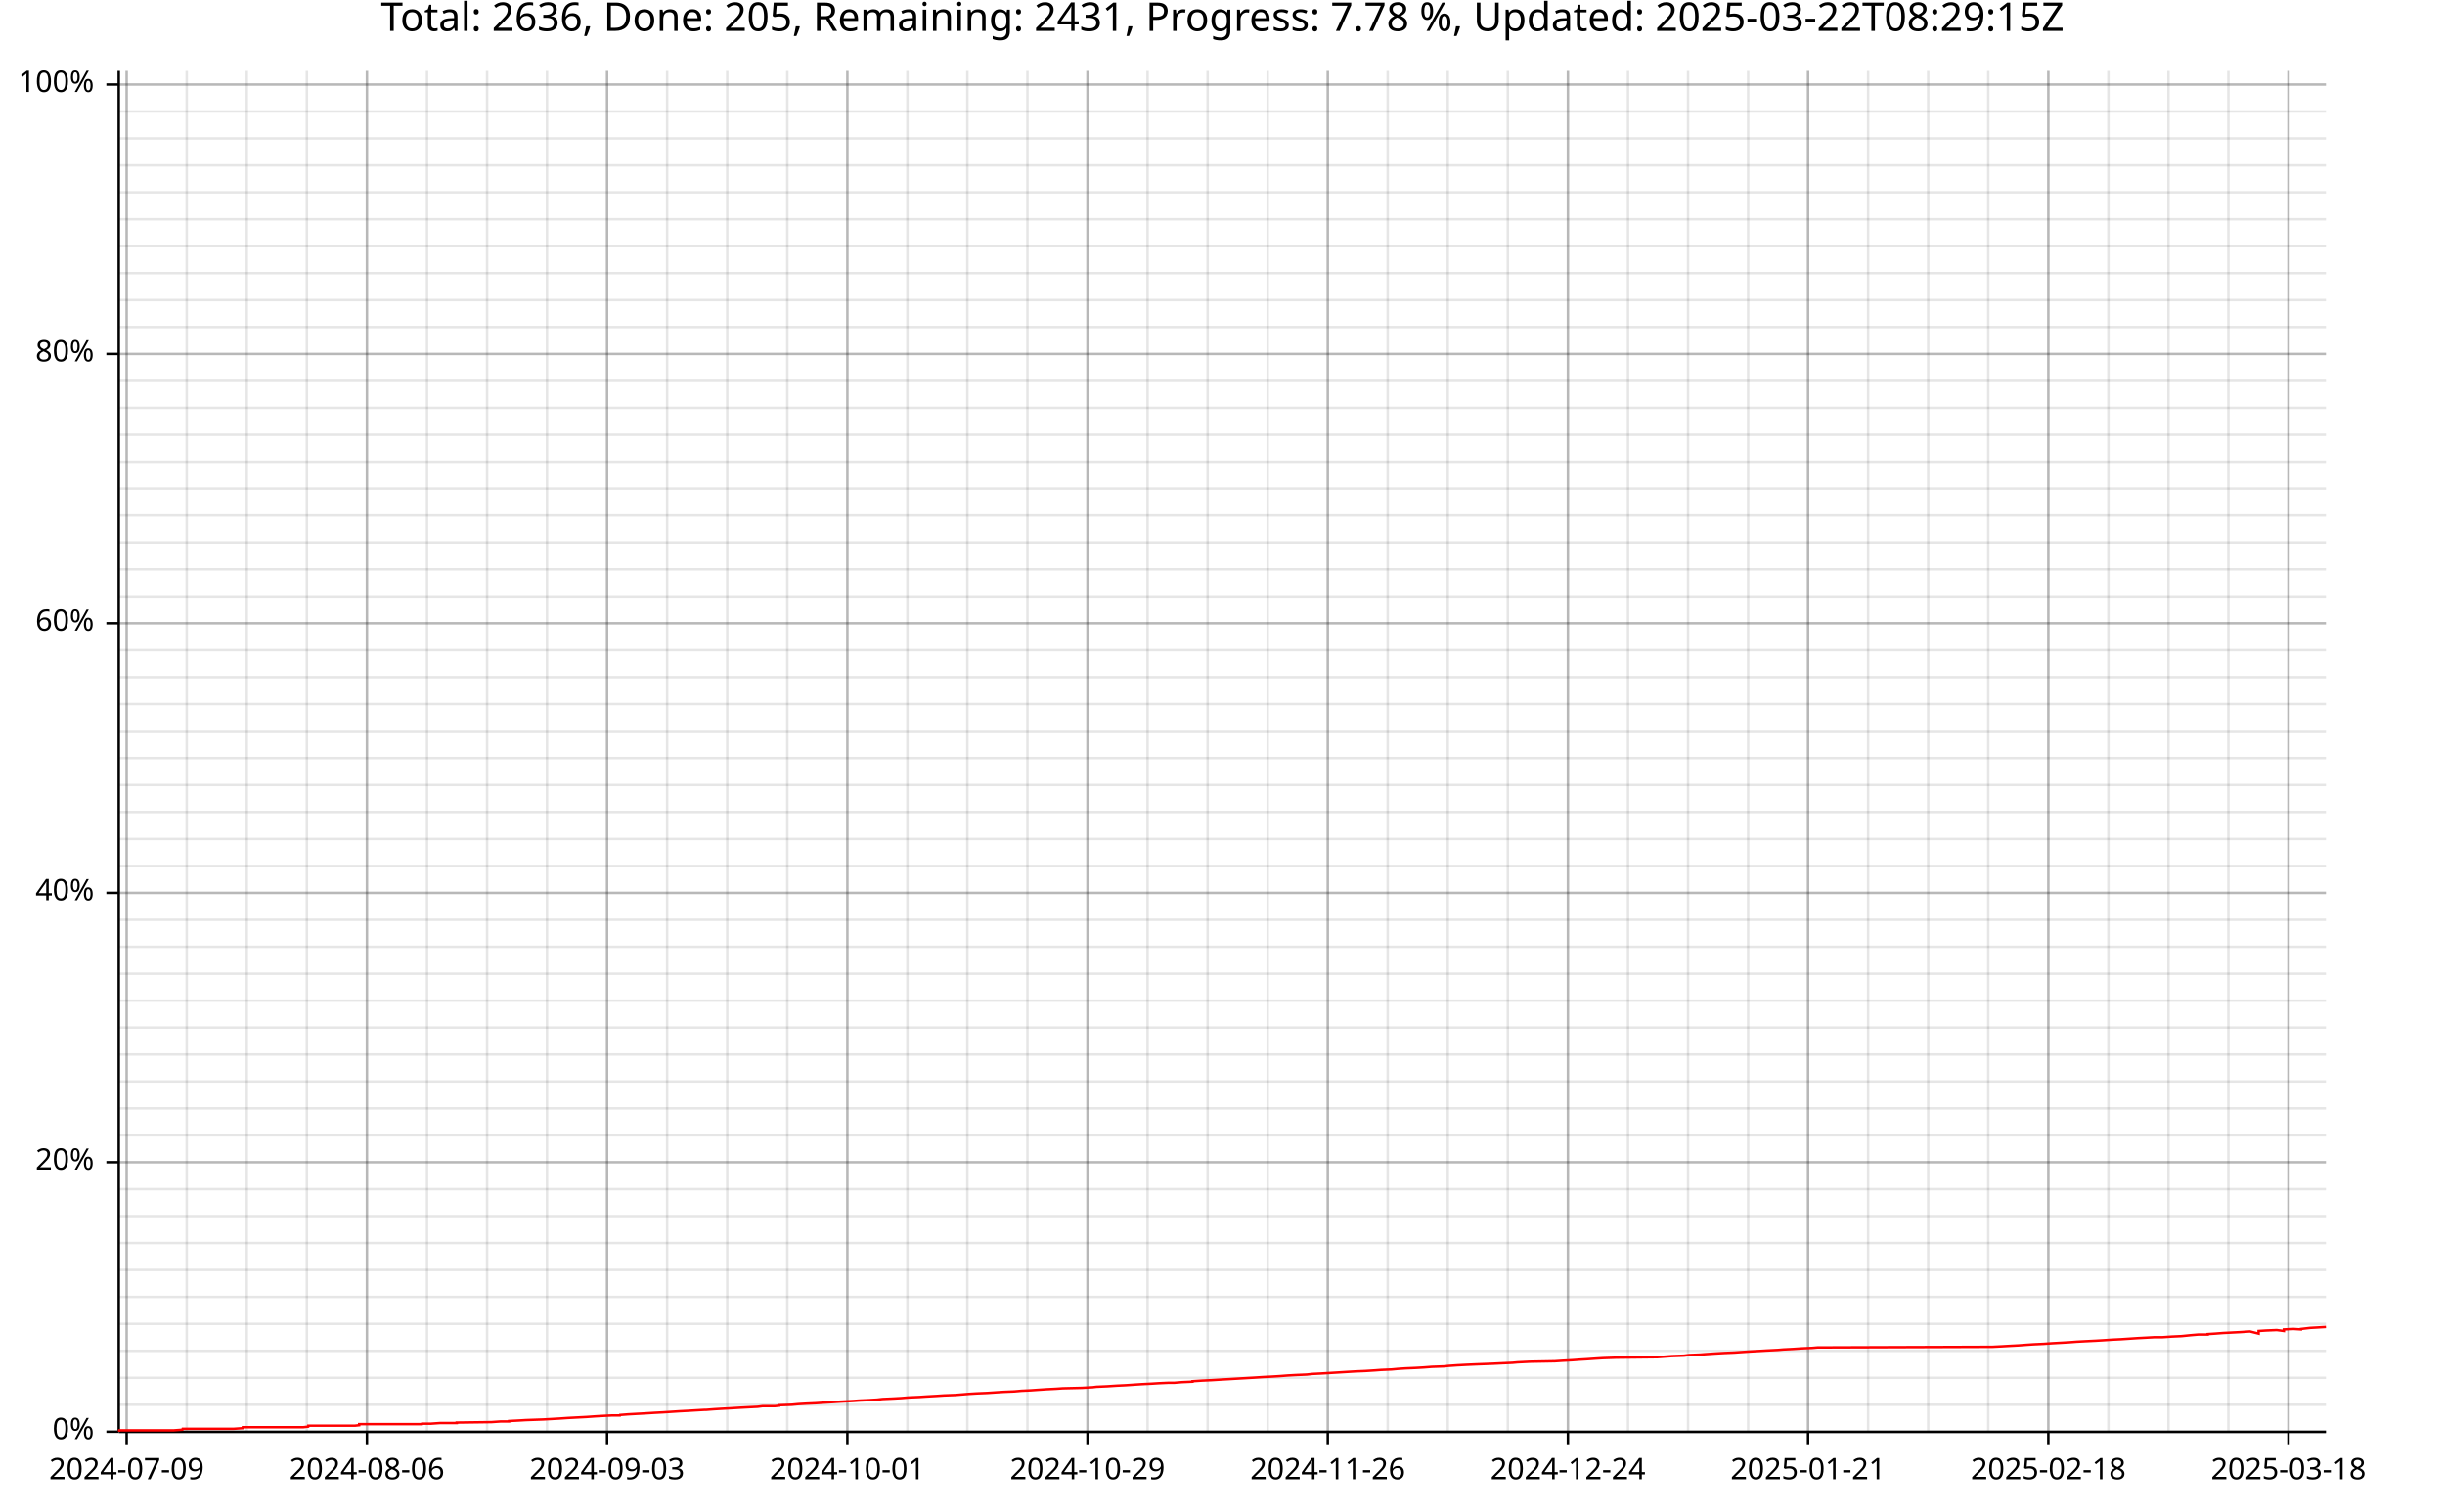
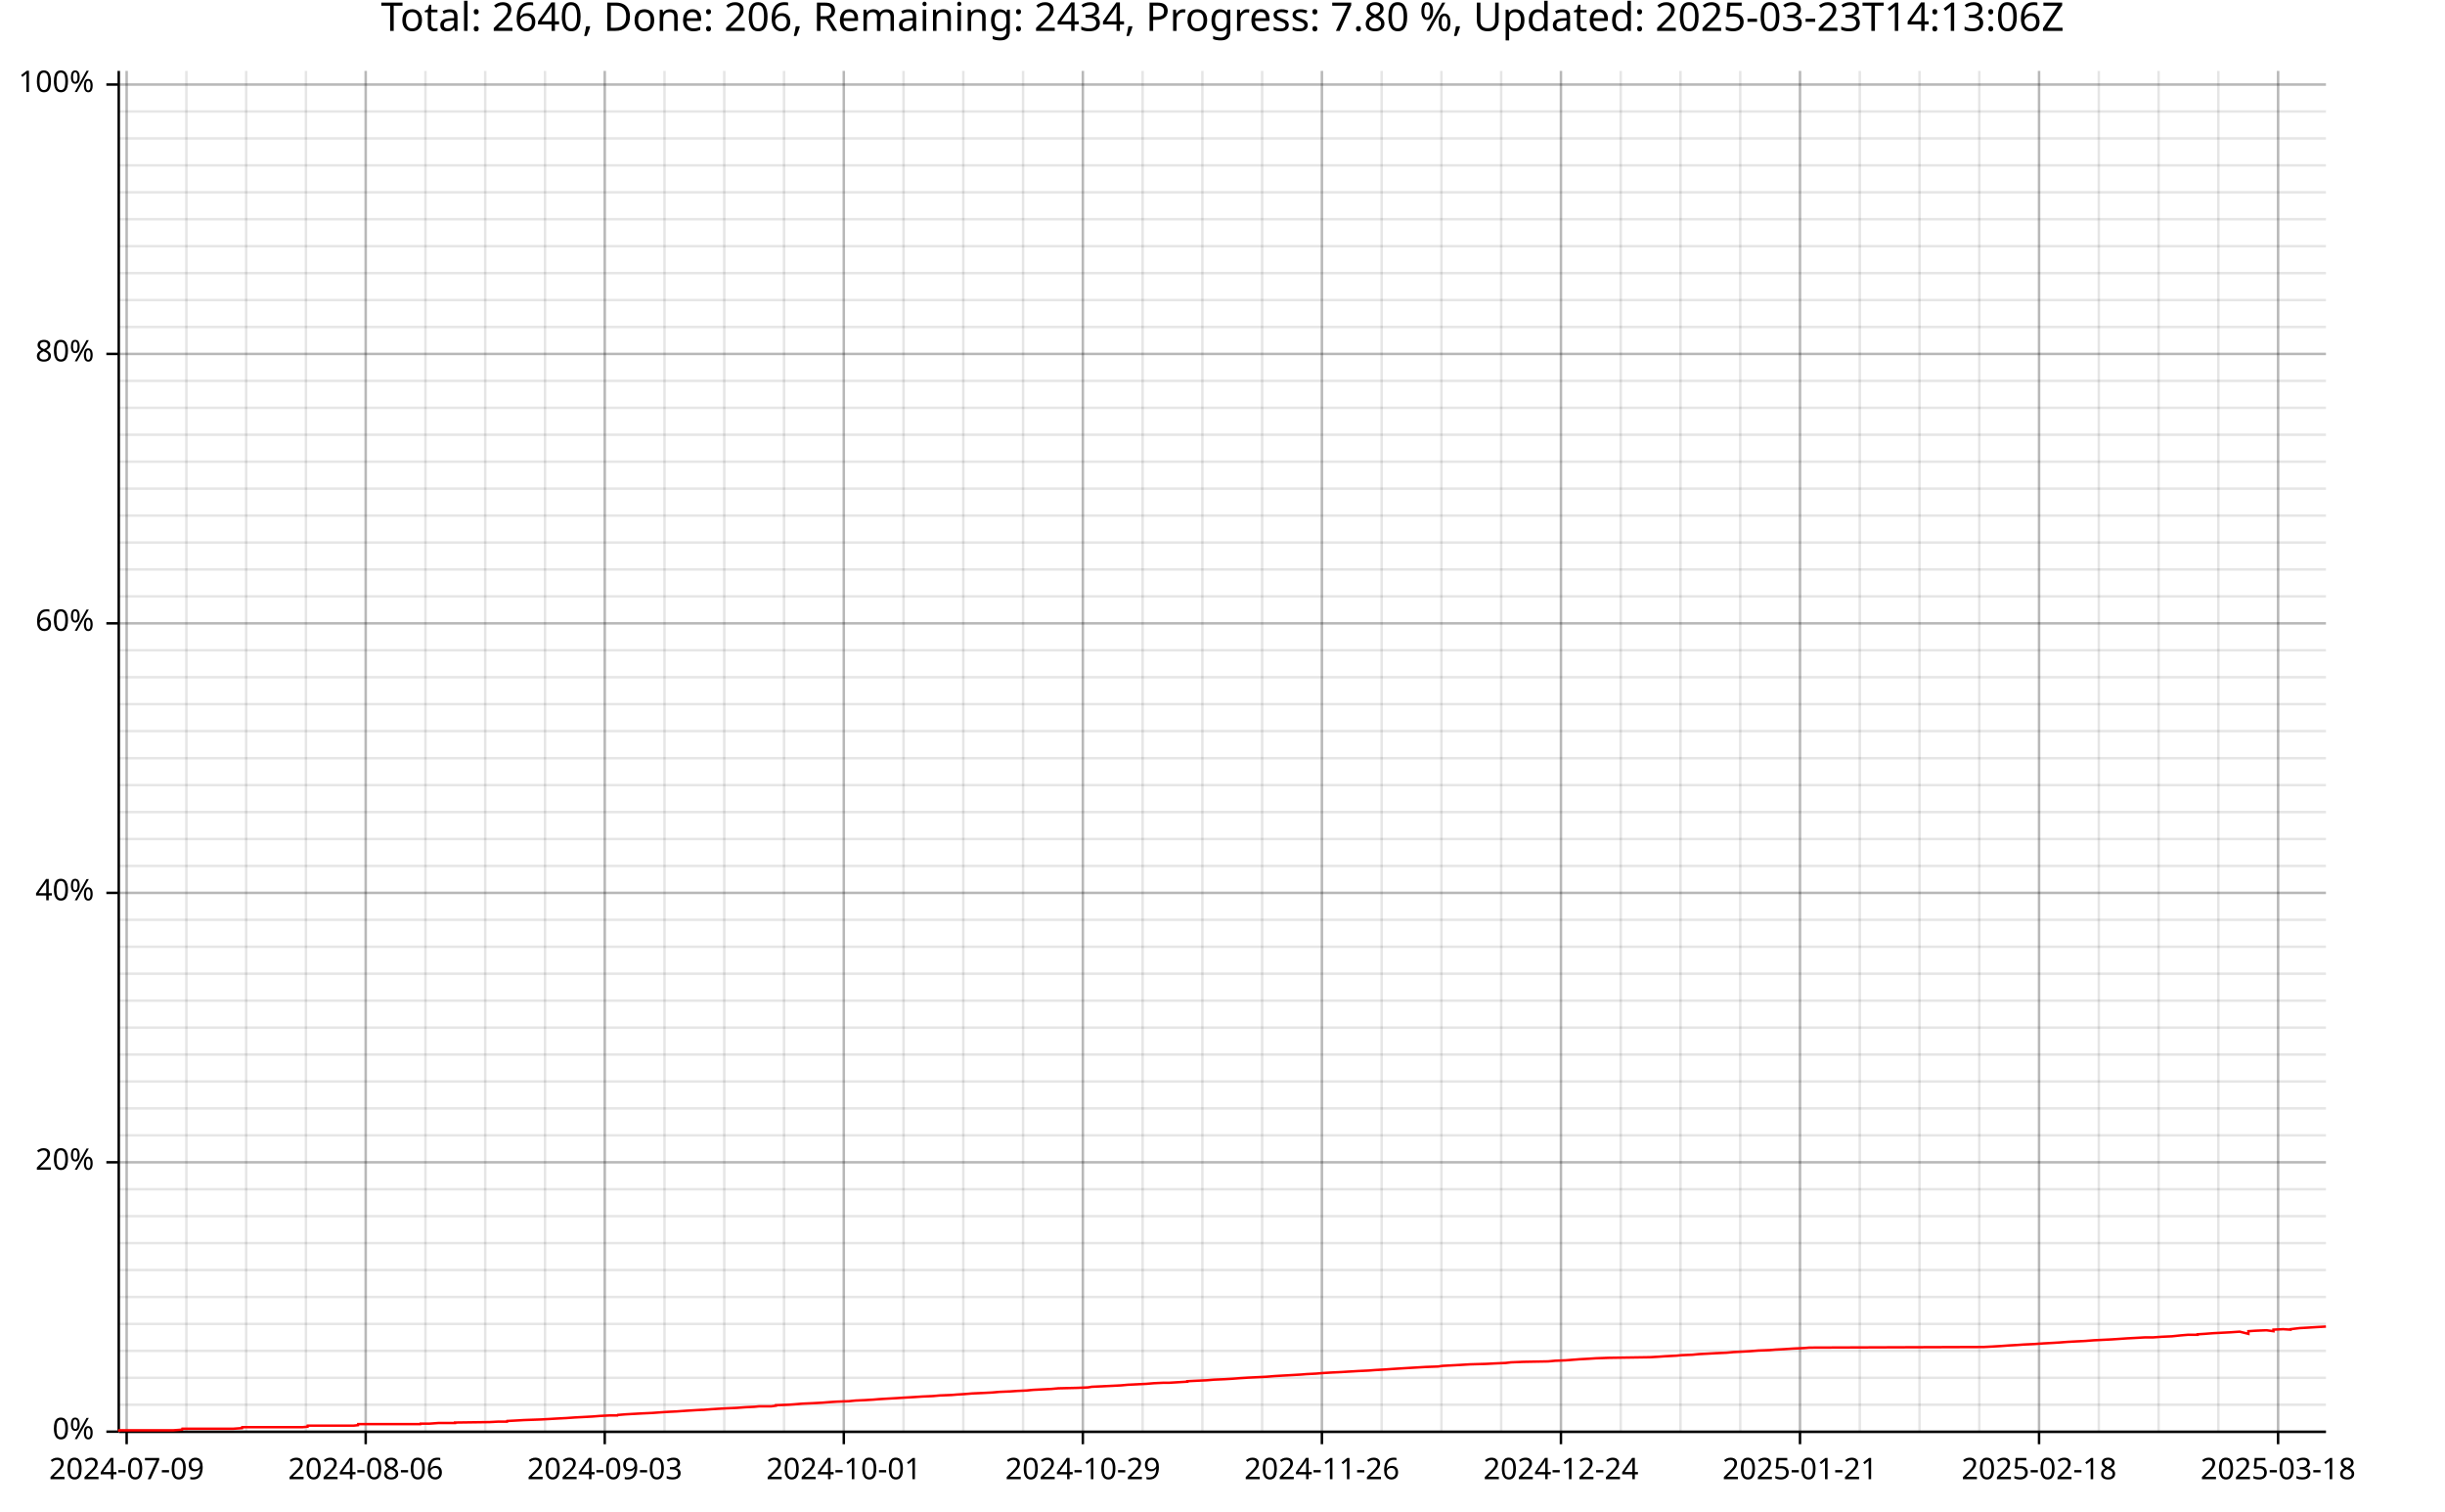
<svg xmlns="http://www.w3.org/2000/svg" width="987" height="610" viewBox="0 0 15792 9760">
  <text x="7896" y="5" dy="0.76em" text-anchor="middle" font-family="sans-serif" font-size="256" opacity="1" fill="#000000">
- Total: 2636, Done: 205, Remaining: 2431, Progress: 7.78 %, Updated: 2025-03-22T08:29:15Z
+ Total: 2640, Done: 206, Remaining: 2434, Progress: 7.80 %, Updated: 2025-03-23T14:13:06Z
</text>
  <line opacity="0.1" stroke="#000000" stroke-width="16" x1="818" y1="9247" x2="818" y2="458" />
-   <line opacity="0.1" stroke="#000000" stroke-width="16" x1="1206" y1="9247" x2="1206" y2="458" />
-   <line opacity="0.1" stroke="#000000" stroke-width="16" x1="1594" y1="9247" x2="1594" y2="458" />
-   <line opacity="0.1" stroke="#000000" stroke-width="16" x1="1982" y1="9247" x2="1982" y2="458" />
-   <line opacity="0.1" stroke="#000000" stroke-width="16" x1="2370" y1="9247" x2="2370" y2="458" />
-   <line opacity="0.1" stroke="#000000" stroke-width="16" x1="2758" y1="9247" x2="2758" y2="458" />
-   <line opacity="0.1" stroke="#000000" stroke-width="16" x1="3146" y1="9247" x2="3146" y2="458" />
-   <line opacity="0.1" stroke="#000000" stroke-width="16" x1="3533" y1="9247" x2="3533" y2="458" />
-   <line opacity="0.1" stroke="#000000" stroke-width="16" x1="3921" y1="9247" x2="3921" y2="458" />
-   <line opacity="0.1" stroke="#000000" stroke-width="16" x1="4309" y1="9247" x2="4309" y2="458" />
-   <line opacity="0.1" stroke="#000000" stroke-width="16" x1="4697" y1="9247" x2="4697" y2="458" />
-   <line opacity="0.1" stroke="#000000" stroke-width="16" x1="5085" y1="9247" x2="5085" y2="458" />
-   <line opacity="0.1" stroke="#000000" stroke-width="16" x1="5473" y1="9247" x2="5473" y2="458" />
-   <line opacity="0.1" stroke="#000000" stroke-width="16" x1="5861" y1="9247" x2="5861" y2="458" />
-   <line opacity="0.1" stroke="#000000" stroke-width="16" x1="6248" y1="9247" x2="6248" y2="458" />
-   <line opacity="0.1" stroke="#000000" stroke-width="16" x1="6636" y1="9247" x2="6636" y2="458" />
-   <line opacity="0.1" stroke="#000000" stroke-width="16" x1="7024" y1="9247" x2="7024" y2="458" />
-   <line opacity="0.1" stroke="#000000" stroke-width="16" x1="7412" y1="9247" x2="7412" y2="458" />
-   <line opacity="0.1" stroke="#000000" stroke-width="16" x1="7800" y1="9247" x2="7800" y2="458" />
-   <line opacity="0.1" stroke="#000000" stroke-width="16" x1="8188" y1="9247" x2="8188" y2="458" />
-   <line opacity="0.1" stroke="#000000" stroke-width="16" x1="8576" y1="9247" x2="8576" y2="458" />
-   <line opacity="0.1" stroke="#000000" stroke-width="16" x1="8963" y1="9247" x2="8963" y2="458" />
-   <line opacity="0.1" stroke="#000000" stroke-width="16" x1="9351" y1="9247" x2="9351" y2="458" />
-   <line opacity="0.1" stroke="#000000" stroke-width="16" x1="9739" y1="9247" x2="9739" y2="458" />
-   <line opacity="0.1" stroke="#000000" stroke-width="16" x1="10127" y1="9247" x2="10127" y2="458" />
-   <line opacity="0.1" stroke="#000000" stroke-width="16" x1="10515" y1="9247" x2="10515" y2="458" />
-   <line opacity="0.1" stroke="#000000" stroke-width="16" x1="10903" y1="9247" x2="10903" y2="458" />
-   <line opacity="0.1" stroke="#000000" stroke-width="16" x1="11291" y1="9247" x2="11291" y2="458" />
-   <line opacity="0.1" stroke="#000000" stroke-width="16" x1="11678" y1="9247" x2="11678" y2="458" />
-   <line opacity="0.1" stroke="#000000" stroke-width="16" x1="12066" y1="9247" x2="12066" y2="458" />
-   <line opacity="0.1" stroke="#000000" stroke-width="16" x1="12454" y1="9247" x2="12454" y2="458" />
-   <line opacity="0.1" stroke="#000000" stroke-width="16" x1="12842" y1="9247" x2="12842" y2="458" />
-   <line opacity="0.1" stroke="#000000" stroke-width="16" x1="13230" y1="9247" x2="13230" y2="458" />
-   <line opacity="0.1" stroke="#000000" stroke-width="16" x1="13618" y1="9247" x2="13618" y2="458" />
-   <line opacity="0.1" stroke="#000000" stroke-width="16" x1="14006" y1="9247" x2="14006" y2="458" />
-   <line opacity="0.1" stroke="#000000" stroke-width="16" x1="14393" y1="9247" x2="14393" y2="458" />
-   <line opacity="0.1" stroke="#000000" stroke-width="16" x1="14781" y1="9247" x2="14781" y2="458" />
+   <line opacity="0.1" stroke="#000000" stroke-width="16" x1="1204" y1="9247" x2="1204" y2="458" />
+   <line opacity="0.1" stroke="#000000" stroke-width="16" x1="1590" y1="9247" x2="1590" y2="458" />
+   <line opacity="0.1" stroke="#000000" stroke-width="16" x1="1976" y1="9247" x2="1976" y2="458" />
+   <line opacity="0.1" stroke="#000000" stroke-width="16" x1="2362" y1="9247" x2="2362" y2="458" />
+   <line opacity="0.1" stroke="#000000" stroke-width="16" x1="2748" y1="9247" x2="2748" y2="458" />
+   <line opacity="0.1" stroke="#000000" stroke-width="16" x1="3134" y1="9247" x2="3134" y2="458" />
+   <line opacity="0.1" stroke="#000000" stroke-width="16" x1="3520" y1="9247" x2="3520" y2="458" />
+   <line opacity="0.1" stroke="#000000" stroke-width="16" x1="3906" y1="9247" x2="3906" y2="458" />
+   <line opacity="0.1" stroke="#000000" stroke-width="16" x1="4292" y1="9247" x2="4292" y2="458" />
+   <line opacity="0.1" stroke="#000000" stroke-width="16" x1="4678" y1="9247" x2="4678" y2="458" />
+   <line opacity="0.1" stroke="#000000" stroke-width="16" x1="5064" y1="9247" x2="5064" y2="458" />
+   <line opacity="0.1" stroke="#000000" stroke-width="16" x1="5450" y1="9247" x2="5450" y2="458" />
+   <line opacity="0.1" stroke="#000000" stroke-width="16" x1="5836" y1="9247" x2="5836" y2="458" />
+   <line opacity="0.1" stroke="#000000" stroke-width="16" x1="6222" y1="9247" x2="6222" y2="458" />
+   <line opacity="0.1" stroke="#000000" stroke-width="16" x1="6608" y1="9247" x2="6608" y2="458" />
+   <line opacity="0.1" stroke="#000000" stroke-width="16" x1="6994" y1="9247" x2="6994" y2="458" />
+   <line opacity="0.1" stroke="#000000" stroke-width="16" x1="7380" y1="9247" x2="7380" y2="458" />
+   <line opacity="0.1" stroke="#000000" stroke-width="16" x1="7766" y1="9247" x2="7766" y2="458" />
+   <line opacity="0.1" stroke="#000000" stroke-width="16" x1="8152" y1="9247" x2="8152" y2="458" />
+   <line opacity="0.1" stroke="#000000" stroke-width="16" x1="8538" y1="9247" x2="8538" y2="458" />
+   <line opacity="0.1" stroke="#000000" stroke-width="16" x1="8924" y1="9247" x2="8924" y2="458" />
+   <line opacity="0.1" stroke="#000000" stroke-width="16" x1="9310" y1="9247" x2="9310" y2="458" />
+   <line opacity="0.1" stroke="#000000" stroke-width="16" x1="9696" y1="9247" x2="9696" y2="458" />
+   <line opacity="0.1" stroke="#000000" stroke-width="16" x1="10082" y1="9247" x2="10082" y2="458" />
+   <line opacity="0.1" stroke="#000000" stroke-width="16" x1="10468" y1="9247" x2="10468" y2="458" />
+   <line opacity="0.1" stroke="#000000" stroke-width="16" x1="10854" y1="9247" x2="10854" y2="458" />
+   <line opacity="0.1" stroke="#000000" stroke-width="16" x1="11240" y1="9247" x2="11240" y2="458" />
+   <line opacity="0.1" stroke="#000000" stroke-width="16" x1="11626" y1="9247" x2="11626" y2="458" />
+   <line opacity="0.1" stroke="#000000" stroke-width="16" x1="12012" y1="9247" x2="12012" y2="458" />
+   <line opacity="0.1" stroke="#000000" stroke-width="16" x1="12398" y1="9247" x2="12398" y2="458" />
+   <line opacity="0.1" stroke="#000000" stroke-width="16" x1="12784" y1="9247" x2="12784" y2="458" />
+   <line opacity="0.1" stroke="#000000" stroke-width="16" x1="13170" y1="9247" x2="13170" y2="458" />
+   <line opacity="0.1" stroke="#000000" stroke-width="16" x1="13556" y1="9247" x2="13556" y2="458" />
+   <line opacity="0.1" stroke="#000000" stroke-width="16" x1="13942" y1="9247" x2="13942" y2="458" />
+   <line opacity="0.1" stroke="#000000" stroke-width="16" x1="14328" y1="9247" x2="14328" y2="458" />
+   <line opacity="0.1" stroke="#000000" stroke-width="16" x1="14714" y1="9247" x2="14714" y2="458" />
  <line opacity="0.1" stroke="#000000" stroke-width="16" x1="768" y1="9247" x2="15023" y2="9247" />
  <line opacity="0.1" stroke="#000000" stroke-width="16" x1="768" y1="9073" x2="15023" y2="9073" />
  <line opacity="0.1" stroke="#000000" stroke-width="16" x1="768" y1="8899" x2="15023" y2="8899" />
  <line opacity="0.1" stroke="#000000" stroke-width="16" x1="768" y1="8725" x2="15023" y2="8725" />
  <line opacity="0.1" stroke="#000000" stroke-width="16" x1="768" y1="8551" x2="15023" y2="8551" />
  <line opacity="0.1" stroke="#000000" stroke-width="16" x1="768" y1="8377" x2="15023" y2="8377" />
  <line opacity="0.1" stroke="#000000" stroke-width="16" x1="768" y1="8203" x2="15023" y2="8203" />
  <line opacity="0.1" stroke="#000000" stroke-width="16" x1="768" y1="8029" x2="15023" y2="8029" />
  <line opacity="0.1" stroke="#000000" stroke-width="16" x1="768" y1="7855" x2="15023" y2="7855" />
  <line opacity="0.1" stroke="#000000" stroke-width="16" x1="768" y1="7681" x2="15023" y2="7681" />
  <line opacity="0.1" stroke="#000000" stroke-width="16" x1="768" y1="7507" x2="15023" y2="7507" />
  <line opacity="0.1" stroke="#000000" stroke-width="16" x1="768" y1="7333" x2="15023" y2="7333" />
  <line opacity="0.1" stroke="#000000" stroke-width="16" x1="768" y1="7159" x2="15023" y2="7159" />
  <line opacity="0.1" stroke="#000000" stroke-width="16" x1="768" y1="6985" x2="15023" y2="6985" />
  <line opacity="0.1" stroke="#000000" stroke-width="16" x1="768" y1="6811" x2="15023" y2="6811" />
  <line opacity="0.1" stroke="#000000" stroke-width="16" x1="768" y1="6637" x2="15023" y2="6637" />
  <line opacity="0.1" stroke="#000000" stroke-width="16" x1="768" y1="6463" x2="15023" y2="6463" />
  <line opacity="0.1" stroke="#000000" stroke-width="16" x1="768" y1="6289" x2="15023" y2="6289" />
  <line opacity="0.1" stroke="#000000" stroke-width="16" x1="768" y1="6115" x2="15023" y2="6115" />
  <line opacity="0.1" stroke="#000000" stroke-width="16" x1="768" y1="5941" x2="15023" y2="5941" />
  <line opacity="0.1" stroke="#000000" stroke-width="16" x1="768" y1="5767" x2="15023" y2="5767" />
  <line opacity="0.1" stroke="#000000" stroke-width="16" x1="768" y1="5593" x2="15023" y2="5593" />
  <line opacity="0.1" stroke="#000000" stroke-width="16" x1="768" y1="5419" x2="15023" y2="5419" />
  <line opacity="0.1" stroke="#000000" stroke-width="16" x1="768" y1="5245" x2="15023" y2="5245" />
  <line opacity="0.1" stroke="#000000" stroke-width="16" x1="768" y1="5071" x2="15023" y2="5071" />
  <line opacity="0.1" stroke="#000000" stroke-width="16" x1="768" y1="4897" x2="15023" y2="4897" />
  <line opacity="0.1" stroke="#000000" stroke-width="16" x1="768" y1="4722" x2="15023" y2="4722" />
  <line opacity="0.1" stroke="#000000" stroke-width="16" x1="768" y1="4548" x2="15023" y2="4548" />
  <line opacity="0.1" stroke="#000000" stroke-width="16" x1="768" y1="4374" x2="15023" y2="4374" />
  <line opacity="0.1" stroke="#000000" stroke-width="16" x1="768" y1="4200" x2="15023" y2="4200" />
  <line opacity="0.1" stroke="#000000" stroke-width="16" x1="768" y1="4026" x2="15023" y2="4026" />
  <line opacity="0.1" stroke="#000000" stroke-width="16" x1="768" y1="3852" x2="15023" y2="3852" />
  <line opacity="0.1" stroke="#000000" stroke-width="16" x1="768" y1="3678" x2="15023" y2="3678" />
  <line opacity="0.1" stroke="#000000" stroke-width="16" x1="768" y1="3504" x2="15023" y2="3504" />
  <line opacity="0.1" stroke="#000000" stroke-width="16" x1="768" y1="3330" x2="15023" y2="3330" />
  <line opacity="0.1" stroke="#000000" stroke-width="16" x1="768" y1="3156" x2="15023" y2="3156" />
  <line opacity="0.1" stroke="#000000" stroke-width="16" x1="768" y1="2982" x2="15023" y2="2982" />
  <line opacity="0.1" stroke="#000000" stroke-width="16" x1="768" y1="2808" x2="15023" y2="2808" />
  <line opacity="0.1" stroke="#000000" stroke-width="16" x1="768" y1="2634" x2="15023" y2="2634" />
  <line opacity="0.1" stroke="#000000" stroke-width="16" x1="768" y1="2460" x2="15023" y2="2460" />
  <line opacity="0.1" stroke="#000000" stroke-width="16" x1="768" y1="2286" x2="15023" y2="2286" />
  <line opacity="0.1" stroke="#000000" stroke-width="16" x1="768" y1="2112" x2="15023" y2="2112" />
  <line opacity="0.1" stroke="#000000" stroke-width="16" x1="768" y1="1938" x2="15023" y2="1938" />
  <line opacity="0.1" stroke="#000000" stroke-width="16" x1="768" y1="1764" x2="15023" y2="1764" />
  <line opacity="0.1" stroke="#000000" stroke-width="16" x1="768" y1="1590" x2="15023" y2="1590" />
  <line opacity="0.1" stroke="#000000" stroke-width="16" x1="768" y1="1416" x2="15023" y2="1416" />
  <line opacity="0.1" stroke="#000000" stroke-width="16" x1="768" y1="1242" x2="15023" y2="1242" />
  <line opacity="0.1" stroke="#000000" stroke-width="16" x1="768" y1="1068" x2="15023" y2="1068" />
  <line opacity="0.1" stroke="#000000" stroke-width="16" x1="768" y1="894" x2="15023" y2="894" />
  <line opacity="0.1" stroke="#000000" stroke-width="16" x1="768" y1="720" x2="15023" y2="720" />
  <line opacity="0.1" stroke="#000000" stroke-width="16" x1="768" y1="546" x2="15023" y2="546" />
  <line opacity="0.2" stroke="#000000" stroke-width="16" x1="818" y1="9247" x2="818" y2="458" />
-   <line opacity="0.2" stroke="#000000" stroke-width="16" x1="2370" y1="9247" x2="2370" y2="458" />
-   <line opacity="0.2" stroke="#000000" stroke-width="16" x1="3921" y1="9247" x2="3921" y2="458" />
-   <line opacity="0.2" stroke="#000000" stroke-width="16" x1="5473" y1="9247" x2="5473" y2="458" />
-   <line opacity="0.2" stroke="#000000" stroke-width="16" x1="7024" y1="9247" x2="7024" y2="458" />
-   <line opacity="0.2" stroke="#000000" stroke-width="16" x1="8576" y1="9247" x2="8576" y2="458" />
-   <line opacity="0.2" stroke="#000000" stroke-width="16" x1="10127" y1="9247" x2="10127" y2="458" />
-   <line opacity="0.2" stroke="#000000" stroke-width="16" x1="11678" y1="9247" x2="11678" y2="458" />
-   <line opacity="0.2" stroke="#000000" stroke-width="16" x1="13230" y1="9247" x2="13230" y2="458" />
-   <line opacity="0.2" stroke="#000000" stroke-width="16" x1="14781" y1="9247" x2="14781" y2="458" />
+   <line opacity="0.2" stroke="#000000" stroke-width="16" x1="2362" y1="9247" x2="2362" y2="458" />
+   <line opacity="0.2" stroke="#000000" stroke-width="16" x1="3906" y1="9247" x2="3906" y2="458" />
+   <line opacity="0.2" stroke="#000000" stroke-width="16" x1="5450" y1="9247" x2="5450" y2="458" />
+   <line opacity="0.2" stroke="#000000" stroke-width="16" x1="6994" y1="9247" x2="6994" y2="458" />
+   <line opacity="0.2" stroke="#000000" stroke-width="16" x1="8538" y1="9247" x2="8538" y2="458" />
+   <line opacity="0.2" stroke="#000000" stroke-width="16" x1="10082" y1="9247" x2="10082" y2="458" />
+   <line opacity="0.2" stroke="#000000" stroke-width="16" x1="11626" y1="9247" x2="11626" y2="458" />
+   <line opacity="0.2" stroke="#000000" stroke-width="16" x1="13170" y1="9247" x2="13170" y2="458" />
+   <line opacity="0.2" stroke="#000000" stroke-width="16" x1="14714" y1="9247" x2="14714" y2="458" />
  <line opacity="0.2" stroke="#000000" stroke-width="16" x1="768" y1="9247" x2="15023" y2="9247" />
  <line opacity="0.2" stroke="#000000" stroke-width="16" x1="768" y1="7507" x2="15023" y2="7507" />
  <line opacity="0.2" stroke="#000000" stroke-width="16" x1="768" y1="5767" x2="15023" y2="5767" />
  <line opacity="0.2" stroke="#000000" stroke-width="16" x1="768" y1="4026" x2="15023" y2="4026" />
  <line opacity="0.2" stroke="#000000" stroke-width="16" x1="768" y1="2286" x2="15023" y2="2286" />
  <line opacity="0.2" stroke="#000000" stroke-width="16" x1="768" y1="546" x2="15023" y2="546" />
  <polyline fill="none" opacity="1" stroke="#000000" stroke-width="16" points="767,458 767,9247 " />
  <text x="608" y="9247" dy="0.5ex" text-anchor="end" font-family="sans-serif" font-size="192" opacity="1" fill="#000000">
0%
</text>
  <polyline fill="none" opacity="1" stroke="#000000" stroke-width="16" points="687,9247 767,9247 " />
  <text x="608" y="7507" dy="0.5ex" text-anchor="end" font-family="sans-serif" font-size="192" opacity="1" fill="#000000">
20%
</text>
  <polyline fill="none" opacity="1" stroke="#000000" stroke-width="16" points="687,7507 767,7507 " />
  <text x="608" y="5767" dy="0.5ex" text-anchor="end" font-family="sans-serif" font-size="192" opacity="1" fill="#000000">
40%
</text>
  <polyline fill="none" opacity="1" stroke="#000000" stroke-width="16" points="687,5767 767,5767 " />
  <text x="608" y="4026" dy="0.5ex" text-anchor="end" font-family="sans-serif" font-size="192" opacity="1" fill="#000000">
60%
</text>
  <polyline fill="none" opacity="1" stroke="#000000" stroke-width="16" points="687,4026 767,4026 " />
  <text x="608" y="2286" dy="0.5ex" text-anchor="end" font-family="sans-serif" font-size="192" opacity="1" fill="#000000">
80%
</text>
  <polyline fill="none" opacity="1" stroke="#000000" stroke-width="16" points="687,2286 767,2286 " />
  <text x="608" y="546" dy="0.5ex" text-anchor="end" font-family="sans-serif" font-size="192" opacity="1" fill="#000000">
100%
</text>
  <polyline fill="none" opacity="1" stroke="#000000" stroke-width="16" points="687,546 767,546 " />
  <polyline fill="none" opacity="1" stroke="#000000" stroke-width="16" points="768,9248 15023,9248 " />
  <text x="818" y="9408" dy="0.76em" text-anchor="middle" font-family="sans-serif" font-size="192" opacity="1" fill="#000000">
2024-07-09
</text>
  <polyline fill="none" opacity="1" stroke="#000000" stroke-width="16" points="818,9248 818,9328 " />
-   <text x="2370" y="9408" dy="0.76em" text-anchor="middle" font-family="sans-serif" font-size="192" opacity="1" fill="#000000">
+   <text x="2362" y="9408" dy="0.76em" text-anchor="middle" font-family="sans-serif" font-size="192" opacity="1" fill="#000000">
2024-08-06
</text>
-   <polyline fill="none" opacity="1" stroke="#000000" stroke-width="16" points="2370,9248 2370,9328 " />
-   <text x="3921" y="9408" dy="0.76em" text-anchor="middle" font-family="sans-serif" font-size="192" opacity="1" fill="#000000">
+   <polyline fill="none" opacity="1" stroke="#000000" stroke-width="16" points="2362,9248 2362,9328 " />
+   <text x="3906" y="9408" dy="0.76em" text-anchor="middle" font-family="sans-serif" font-size="192" opacity="1" fill="#000000">
2024-09-03
</text>
-   <polyline fill="none" opacity="1" stroke="#000000" stroke-width="16" points="3921,9248 3921,9328 " />
-   <text x="5473" y="9408" dy="0.76em" text-anchor="middle" font-family="sans-serif" font-size="192" opacity="1" fill="#000000">
+   <polyline fill="none" opacity="1" stroke="#000000" stroke-width="16" points="3906,9248 3906,9328 " />
+   <text x="5450" y="9408" dy="0.76em" text-anchor="middle" font-family="sans-serif" font-size="192" opacity="1" fill="#000000">
2024-10-01
</text>
-   <polyline fill="none" opacity="1" stroke="#000000" stroke-width="16" points="5473,9248 5473,9328 " />
-   <text x="7024" y="9408" dy="0.76em" text-anchor="middle" font-family="sans-serif" font-size="192" opacity="1" fill="#000000">
+   <polyline fill="none" opacity="1" stroke="#000000" stroke-width="16" points="5450,9248 5450,9328 " />
+   <text x="6994" y="9408" dy="0.76em" text-anchor="middle" font-family="sans-serif" font-size="192" opacity="1" fill="#000000">
2024-10-29
</text>
-   <polyline fill="none" opacity="1" stroke="#000000" stroke-width="16" points="7024,9248 7024,9328 " />
-   <text x="8576" y="9408" dy="0.76em" text-anchor="middle" font-family="sans-serif" font-size="192" opacity="1" fill="#000000">
+   <polyline fill="none" opacity="1" stroke="#000000" stroke-width="16" points="6994,9248 6994,9328 " />
+   <text x="8538" y="9408" dy="0.76em" text-anchor="middle" font-family="sans-serif" font-size="192" opacity="1" fill="#000000">
2024-11-26
</text>
-   <polyline fill="none" opacity="1" stroke="#000000" stroke-width="16" points="8576,9248 8576,9328 " />
-   <text x="10127" y="9408" dy="0.76em" text-anchor="middle" font-family="sans-serif" font-size="192" opacity="1" fill="#000000">
+   <polyline fill="none" opacity="1" stroke="#000000" stroke-width="16" points="8538,9248 8538,9328 " />
+   <text x="10082" y="9408" dy="0.76em" text-anchor="middle" font-family="sans-serif" font-size="192" opacity="1" fill="#000000">
2024-12-24
</text>
-   <polyline fill="none" opacity="1" stroke="#000000" stroke-width="16" points="10127,9248 10127,9328 " />
-   <text x="11678" y="9408" dy="0.76em" text-anchor="middle" font-family="sans-serif" font-size="192" opacity="1" fill="#000000">
+   <polyline fill="none" opacity="1" stroke="#000000" stroke-width="16" points="10082,9248 10082,9328 " />
+   <text x="11626" y="9408" dy="0.76em" text-anchor="middle" font-family="sans-serif" font-size="192" opacity="1" fill="#000000">
2025-01-21
</text>
-   <polyline fill="none" opacity="1" stroke="#000000" stroke-width="16" points="11678,9248 11678,9328 " />
-   <text x="13230" y="9408" dy="0.76em" text-anchor="middle" font-family="sans-serif" font-size="192" opacity="1" fill="#000000">
+   <polyline fill="none" opacity="1" stroke="#000000" stroke-width="16" points="11626,9248 11626,9328 " />
+   <text x="13170" y="9408" dy="0.76em" text-anchor="middle" font-family="sans-serif" font-size="192" opacity="1" fill="#000000">
2025-02-18
</text>
-   <polyline fill="none" opacity="1" stroke="#000000" stroke-width="16" points="13230,9248 13230,9328 " />
-   <text x="14781" y="9408" dy="0.76em" text-anchor="middle" font-family="sans-serif" font-size="192" opacity="1" fill="#000000">
+   <polyline fill="none" opacity="1" stroke="#000000" stroke-width="16" points="13170,9248 13170,9328 " />
+   <text x="14714" y="9408" dy="0.76em" text-anchor="middle" font-family="sans-serif" font-size="192" opacity="1" fill="#000000">
2025-03-18
</text>
-   <polyline fill="none" opacity="1" stroke="#000000" stroke-width="16" points="14781,9248 14781,9328 " />
-   <polyline fill="none" opacity="1" stroke="#FF0000" stroke-width="16" points="768,9247 769,9244 769,9241 770,9238 846,9238 901,9238 956,9238 1015,9238 1068,9238 1123,9238 1178,9234 1178,9234 1179,9231 1179,9231 1180,9228 1237,9228 1291,9228 1293,9228 1347,9228 1403,9228 1508,9228 1509,9228 1567,9224 1567,9221 1568,9218 1624,9218 1680,9218 1782,9218 1783,9218 1843,9218 1958,9218 1958,9218 1991,9214 1992,9211 1992,9211 1992,9208 2011,9208 2012,9208 2067,9208 2124,9208 2178,9208 2232,9208 2292,9208 2320,9205 2320,9201 2320,9198 2399,9198 2457,9198 2510,9198 2563,9198 2563,9198 2564,9198 2621,9198 2670,9198 2670,9198 2725,9198 2726,9195 2726,9195 2726,9195 2785,9195 2842,9191 2842,9191 2888,9191 2950,9191 2950,9188 2950,9188 3173,9185 3174,9185 3231,9181 3231,9181 3288,9181 3288,9178 3288,9178 3346,9175 3346,9175 3397,9172 3397,9172 3509,9168 3509,9168 3509,9168 3562,9165 3562,9165 3614,9162 3614,9162 3672,9158 3673,9158 3730,9155 3730,9155 3787,9152 3787,9152 3843,9148 3843,9148 3894,9145 3894,9145 3894,9145 3955,9142 3955,9142 4003,9142 4004,9142 4005,9139 4005,9139 4056,9135 4056,9135 4109,9132 4109,9132 4164,9129 4164,9129 4228,9125 4228,9125 4284,9122 4284,9122 4330,9119 4330,9119 4391,9115 4391,9115 4447,9112 4447,9112 4496,9109 4496,9109 4548,9106 4548,9106 4559,9106 4610,9102 4610,9102 4658,9099 4658,9099 4713,9096 4713,9096 4780,9092 4780,9092 4835,9089 4835,9089 4894,9086 4894,9086 4894,9086 4924,9082 4924,9082 5003,9082 5033,9079 5033,9079 5033,9076 5033,9076 5113,9073 5113,9073 5155,9069 5155,9069 5206,9066 5206,9066 5271,9063 5271,9063 5328,9059 5328,9059 5328,9059 5380,9056 5380,9056 5428,9053 5428,9053 5508,9049 5508,9049 5548,9046 5548,9046 5614,9043 5614,9043 5665,9040 5665,9040 5700,9036 5700,9036 5767,9033 5767,9033 5821,9030 5821,9030 5868,9026 5868,9026 5936,9023 5937,9023 5981,9020 5981,9020 6051,9016 6051,9016 6096,9013 6096,9013 6173,9010 6173,9010 6209,9007 6209,9007 6258,9003 6258,9003 6258,9003 6258,9003 6258,9003 6258,9003 6307,9000 6307,9000 6377,8997 6377,8997 6435,8993 6435,8993 6482,8990 6482,8990 6552,8987 6552,8987 6597,8983 6597,8983 6659,8980 6659,8980 6701,8977 6701,8977 6761,8973 6820,8970 6820,8970 6864,8967 6989,8964 6989,8964 7058,8960 7082,8957 7150,8954 7211,8950 7272,8947 7316,8944 7377,8940 7437,8937 7437,8937 7484,8934 7484,8934 7549,8931 7549,8931 7586,8931 7635,8927 7635,8927 7702,8924 7702,8924 7702,8921 7702,8921 7764,8917 7764,8917 7828,8914 7828,8914 7876,8911 7876,8911 7945,8907 7945,8907 7995,8904 7995,8904 8047,8901 8047,8901 8098,8898 8098,8898 8158,8894 8158,8894 8218,8891 8218,8891 8266,8888 8266,8888 8317,8884 8317,8884 8371,8881 8371,8881 8440,8878 8440,8878 8477,8874 8477,8874 8536,8871 8536,8871 8586,8868 8586,8868 8635,8865 8635,8865 8700,8861 8700,8861 8749,8858 8749,8858 8818,8855 8818,8855 8881,8851 8881,8851 8920,8848 8920,8848 8989,8845 8989,8845 9032,8841 9032,8841 9078,8838 9078,8838 9146,8835 9146,8835 9197,8832 9197,8832 9248,8828 9248,8828 9330,8825 9330,8825 9356,8822 9356,8822 9413,8818 9414,8818 9470,8815 9470,8815 9537,8812 9537,8812 9642,8808 9642,8808 9702,8805 9702,8805 9769,8802 9769,8802 9802,8799 9802,8799 9881,8795 9881,8795 10043,8792 10043,8792 10088,8789 10088,8789 10159,8785 10159,8785 10198,8782 10198,8782 10249,8779 10249,8779 10306,8775 10306,8775 10353,8772 10353,8772 10438,8769 10438,8769 10704,8766 10704,8766 10758,8762 10799,8759 10799,8759 10877,8756 10877,8756 10908,8752 10908,8752 10981,8749 10981,8749 11021,8746 11021,8746 11081,8742 11081,8742 11133,8739 11133,8739 11202,8736 11202,8736 11244,8733 11244,8733 11245,8733 11245,8733 11305,8729 11305,8729 11357,8726 11357,8726 11407,8723 11407,8723 11484,8719 11484,8719 11519,8716 11519,8716 11578,8713 11637,8709 11637,8709 11705,8706 11705,8706 11739,8703 11739,8703 12869,8699 12869,8699 12928,8696 12928,8696 12979,8693 12979,8693 13036,8690 13036,8690 13090,8686 13090,8686 13090,8686 13090,8686 13134,8683 13134,8683 13199,8680 13199,8680 13256,8676 13256,8676 13310,8673 13310,8673 13362,8670 13362,8670 13414,8666 13414,8666 13470,8663 13470,8663 13530,8660 13531,8660 13582,8657 13582,8657 13641,8653 13641,8653 13701,8650 13701,8650 13746,8647 13746,8647 13806,8643 13806,8643 13863,8640 13863,8640 13917,8637 13917,8637 13969,8637 13969,8637 14027,8633 14027,8633 14091,8630 14091,8630 14150,8624 14150,8624 14198,8620 14198,8620 14259,8620 14259,8620 14259,8617 14306,8614 14306,8614 14358,8610 14358,8610 14415,8607 14415,8607 14474,8604 14474,8604 14532,8600 14532,8600 14588,8614 14588,8614 14588,8597 14634,8594 14634,8594 14705,8591 14705,8591 14751,8597 14751,8597 14751,8587 14814,8584 14814,8584 14814,8584 14861,8587 14861,8584 14861,8584 14921,8577 14974,8574 14974,8574 15023,8571 " />
+   <polyline fill="none" opacity="1" stroke="#000000" stroke-width="16" points="14714,9248 14714,9328 " />
+   <polyline fill="none" opacity="1" stroke="#FF0000" stroke-width="16" points="768,9247 769,9244 769,9241 770,9238 845,9238 900,9238 955,9238 1013,9238 1066,9238 1121,9238 1176,9234 1176,9234 1177,9231 1177,9231 1178,9228 1234,9228 1289,9228 1290,9228 1345,9228 1400,9228 1505,9228 1506,9228 1563,9224 1563,9221 1564,9218 1620,9218 1675,9218 1777,9218 1778,9218 1838,9218 1952,9218 1953,9218 1986,9215 1986,9211 1986,9211 1987,9208 2005,9208 2006,9208 2061,9208 2118,9208 2171,9208 2225,9208 2284,9208 2312,9205 2312,9201 2313,9198 2391,9198 2449,9198 2502,9198 2555,9198 2555,9198 2556,9198 2612,9198 2661,9198 2661,9198 2715,9198 2716,9195 2716,9195 2716,9195 2776,9195 2832,9191 2832,9191 2878,9191 2939,9191 2939,9188 2939,9188 3162,9185 3162,9185 3219,9182 3220,9182 3275,9182 3276,9178 3276,9178 3333,9175 3333,9175 3384,9172 3384,9172 3496,9168 3496,9168 3496,9168 3549,9165 3549,9165 3600,9162 3600,9162 3659,9159 3659,9159 3715,9155 3716,9155 3773,9152 3773,9152 3828,9149 3828,9149 3879,9145 3879,9145 3879,9145 3940,9142 3940,9142 3987,9142 3988,9142 3990,9139 3990,9139 4040,9135 4040,9135 4093,9132 4093,9132 4147,9129 4147,9129 4212,9126 4212,9126 4267,9122 4267,9122 4313,9119 4313,9119 4374,9116 4374,9116 4429,9112 4429,9112 4478,9109 4478,9109 4530,9106 4530,9106 4541,9106 4591,9102 4591,9102 4639,9099 4639,9099 4694,9096 4694,9096 4761,9093 4761,9093 4815,9089 4815,9089 4875,9086 4875,9086 4875,9086 4904,9083 4904,9083 4982,9083 5012,9079 5012,9079 5012,9076 5012,9076 5092,9073 5092,9073 5134,9070 5134,9070 5184,9066 5184,9066 5250,9063 5250,9063 5307,9060 5307,9060 5307,9060 5358,9056 5358,9056 5406,9053 5406,9053 5485,9050 5485,9050 5525,9046 5525,9046 5591,9043 5591,9043 5641,9040 5641,9040 5676,9037 5676,9037 5743,9033 5743,9033 5797,9030 5797,9030 5843,9027 5843,9027 5912,9023 5912,9023 5956,9020 5956,9020 6026,9017 6026,9017 6071,9013 6071,9013 6147,9010 6147,9010 6183,9007 6183,9007 6232,9004 6232,9004 6232,9004 6232,9004 6232,9004 6232,9004 6281,9000 6281,9000 6350,8997 6350,8997 6408,8994 6408,8994 6454,8990 6454,8990 6524,8987 6524,8987 6569,8984 6569,8984 6631,8981 6631,8981 6672,8977 6672,8977 6732,8974 6791,8971 6791,8971 6835,8967 6959,8964 6959,8964 7028,8961 7052,8957 7119,8954 7180,8951 7241,8948 7284,8944 7345,8941 7405,8938 7405,8938 7452,8934 7452,8934 7516,8931 7516,8931 7553,8931 7602,8928 7602,8928 7669,8924 7669,8924 7669,8921 7669,8921 7730,8918 7730,8918 7794,8915 7794,8915 7842,8911 7842,8911 7910,8908 7910,8908 7961,8905 7961,8905 8013,8901 8013,8901 8062,8898 8062,8898 8123,8895 8123,8895 8183,8892 8183,8892 8230,8888 8230,8888 8281,8885 8281,8885 8335,8882 8335,8882 8403,8878 8403,8878 8440,8875 8440,8875 8499,8872 8499,8872 8548,8868 8548,8868 8598,8865 8598,8865 8662,8862 8662,8862 8710,8859 8711,8859 8779,8855 8780,8855 8842,8852 8842,8852 8881,8849 8881,8849 8950,8845 8950,8845 8992,8842 8992,8842 9039,8839 9039,8839 9106,8835 9106,8835 9157,8832 9157,8832 9207,8829 9207,8829 9289,8826 9289,8826 9315,8822 9315,8822 9371,8819 9372,8819 9428,8816 9428,8816 9495,8812 9495,8812 9600,8809 9600,8809 9659,8806 9659,8806 9726,8803 9726,8803 9759,8799 9759,8799 9837,8796 9837,8796 9999,8793 9999,8793 10043,8789 10043,8789 10114,8786 10114,8786 10153,8783 10153,8783 10204,8779 10204,8779 10260,8776 10260,8776 10307,8773 10307,8773 10391,8770 10391,8770 10656,8766 10656,8766 10710,8763 10751,8760 10751,8760 10829,8756 10829,8756 10859,8753 10859,8753 10932,8750 10932,8750 10972,8746 10972,8746 11031,8743 11031,8743 11083,8740 11083,8740 11152,8737 11152,8737 11194,8733 11194,8733 11194,8733 11194,8733 11254,8730 11254,8730 11306,8727 11306,8727 11356,8723 11356,8723 11433,8720 11433,8720 11467,8717 11467,8717 11526,8714 11585,8710 11585,8710 11652,8707 11652,8707 11687,8704 11687,8704 12811,8700 12811,8700 12870,8697 12870,8697 12921,8694 12921,8694 12977,8690 12977,8690 13031,8687 13031,8687 13031,8687 13031,8687 13074,8684 13074,8684 13139,8681 13139,8681 13196,8677 13196,8677 13250,8674 13250,8674 13301,8671 13301,8671 13353,8667 13353,8667 13409,8664 13409,8664 13469,8661 13469,8661 13520,8657 13520,8657 13579,8654 13579,8654 13639,8651 13639,8651 13684,8648 13684,8648 13743,8644 13744,8644 13800,8641 13800,8641 13854,8638 13854,8638 13906,8638 13906,8638 13963,8634 13963,8634 14028,8631 14028,8631 14086,8625 14086,8625 14134,8621 14134,8621 14194,8621 14194,8621 14194,8618 14241,8615 14241,8615 14293,8611 14293,8611 14350,8608 14350,8608 14408,8605 14408,8605 14466,8601 14466,8601 14522,8615 14522,8615 14522,8598 14567,8595 14567,8595 14639,8592 14639,8592 14684,8598 14684,8598 14684,8588 14746,8585 14747,8585 14747,8585 14794,8588 14794,8585 14794,8585 14853,8578 14906,8575 14906,8575 14954,8572 14954,8572 15023,8568 " />
</svg>
